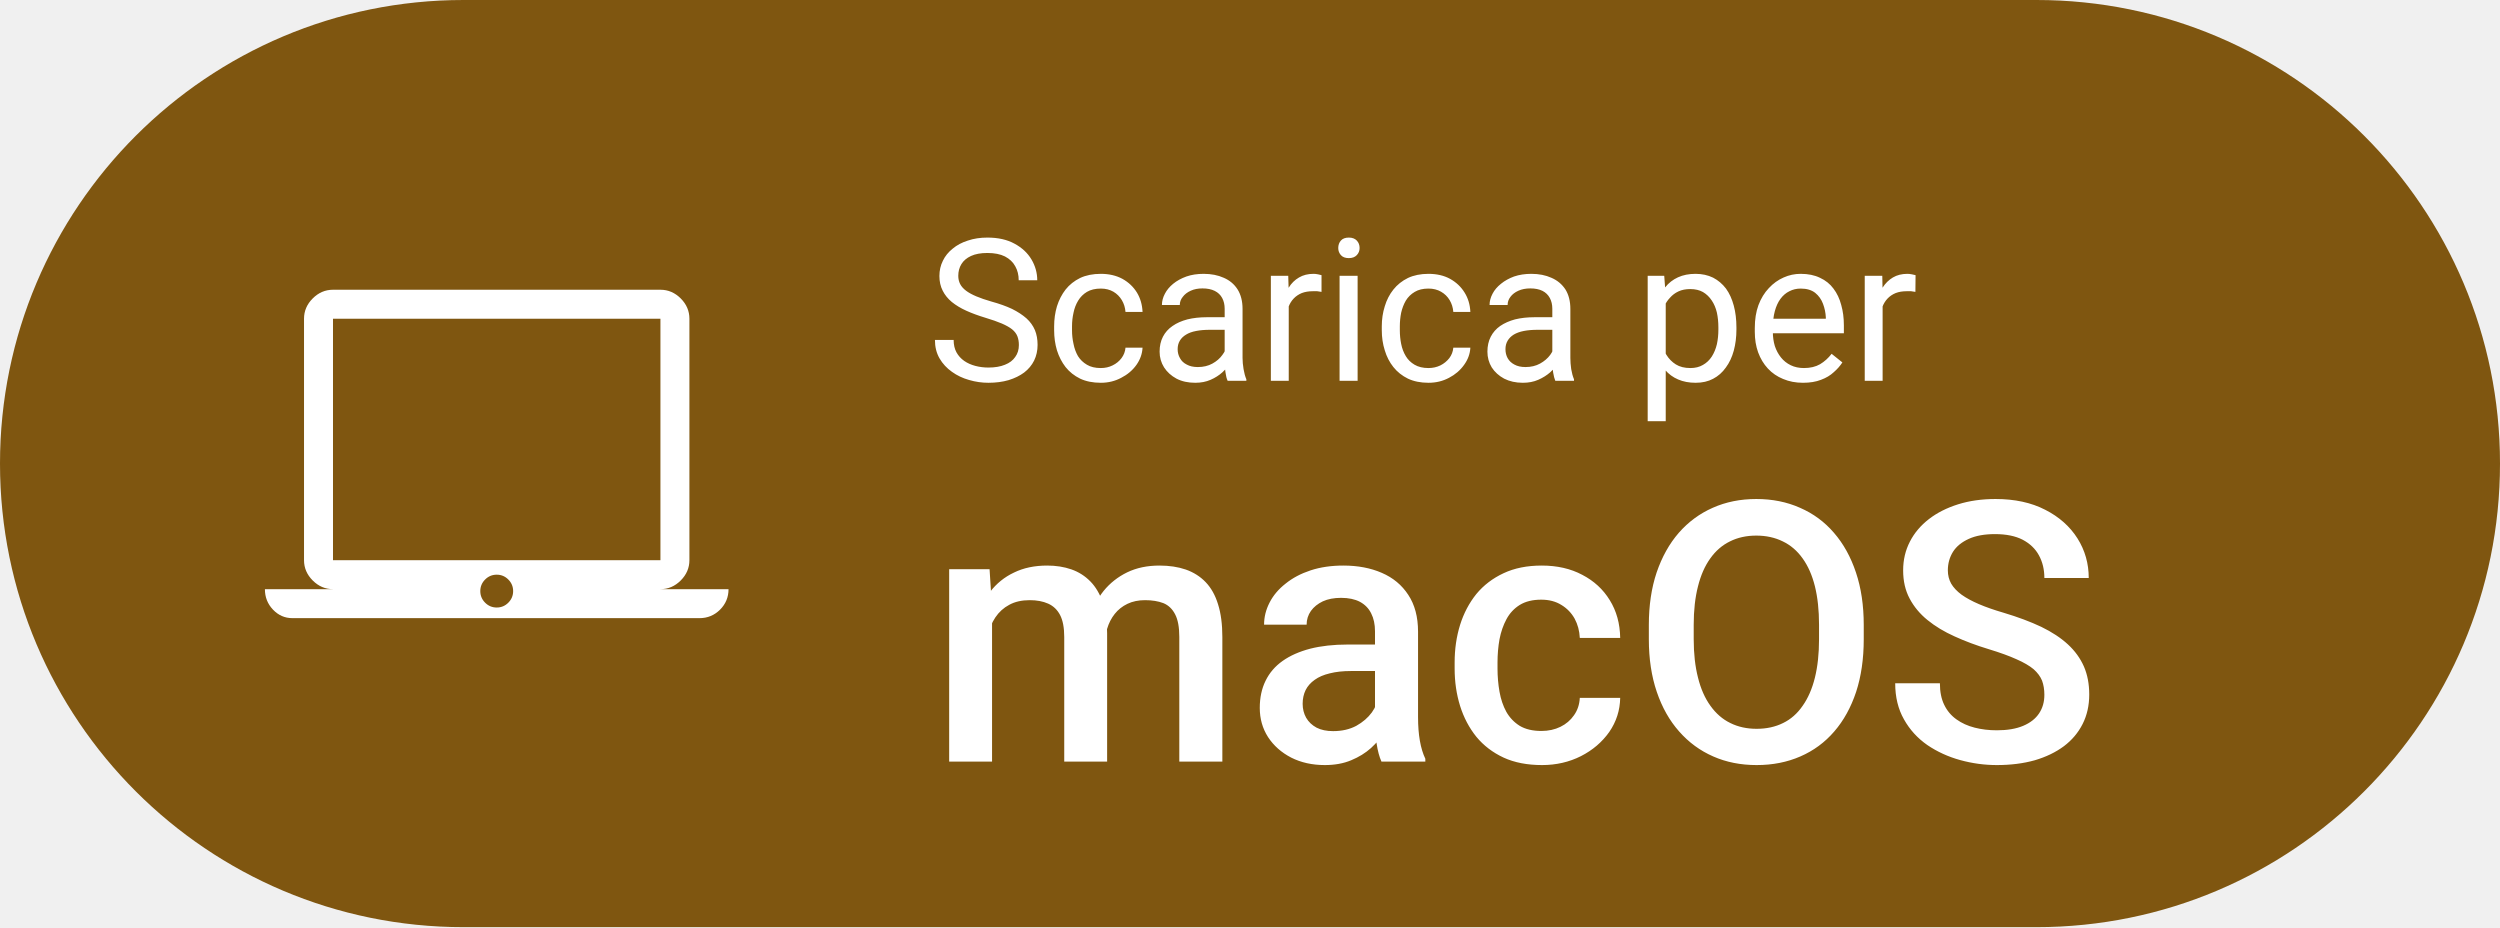
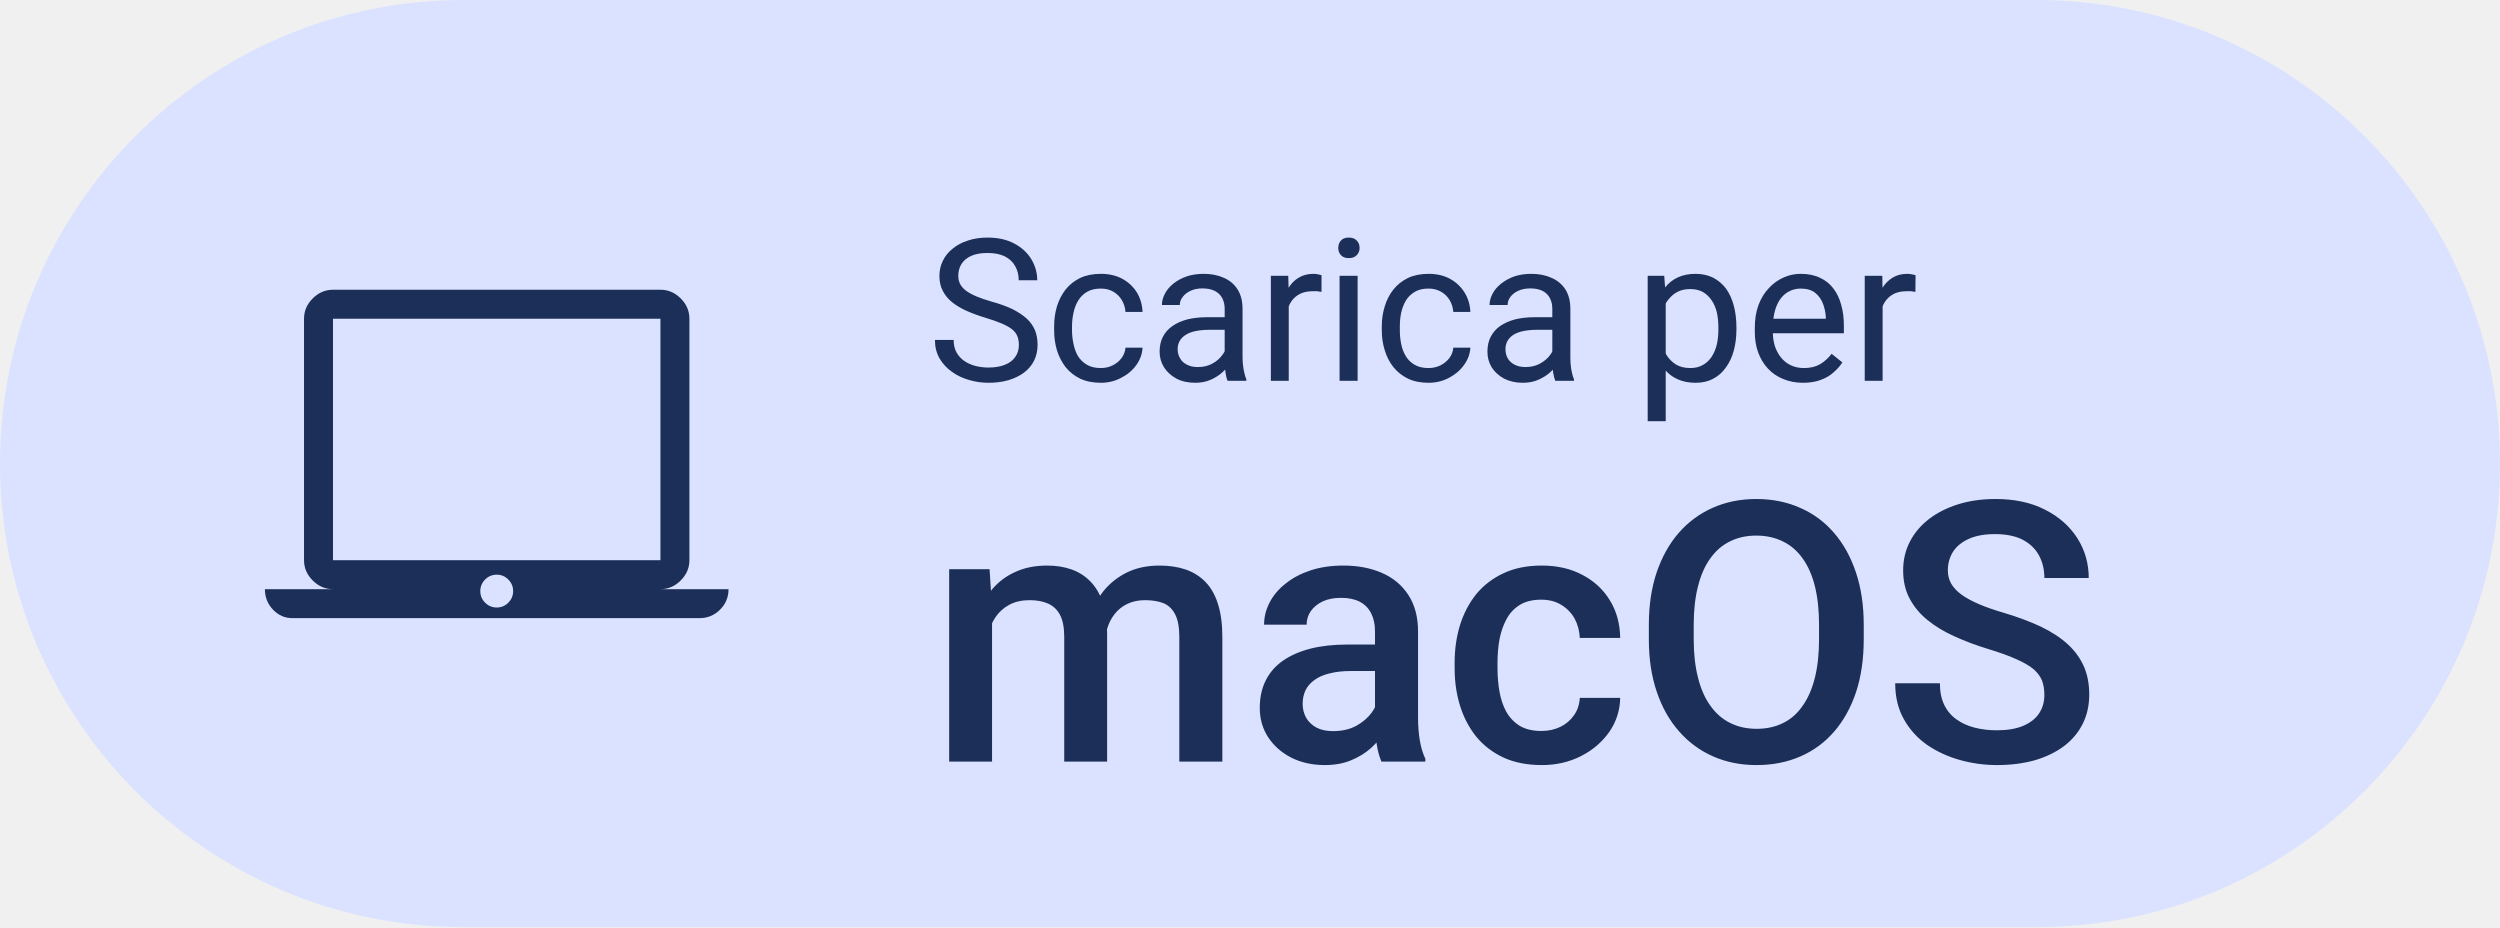
<svg xmlns="http://www.w3.org/2000/svg" width="151" height="56" viewBox="0 0 151 56" role="img">
-   <rect width="151" height="56" rx="28" fill="#7F5610" />
-   <g fill="#FFFFFF">
+   <rect width="151" height="56" rx="28" fill="#DAE2FF" />
+   <g fill="#1C2F59">
    <path transform="translate(16 14) scale(0.02917) translate(0 960)" d="M57-160q-23.51 0-40.26-17.63Q0-195.25 0-220h141q-24 0-42-18t-18-42v-500q0-24 18-42t42-18h678q24 0 42 18t18 42v500q0 24-18 42t-42 18h141q0 25-17.62 42.5Q924.75-160 900-160H57Zm447-32q10-10 10-24t-10-24q-10-10-24-10t-24 10q-10 10-10 24t10 24q10 10 24 10t24-10Zm-363-88h678v-500H141v500Zm0 0v-500 500Z" />
    <path d="M61.54 20.84Q61.54 20.54 61.45 20.31Q61.36 20.08 61.13 19.89Q60.9 19.71 60.51 19.54Q60.11 19.37 59.51 19.19Q58.88 19 58.37 18.77Q57.86 18.54 57.49 18.24Q57.13 17.94 56.94 17.56Q56.74 17.17 56.74 16.67Q56.74 16.17 56.95 15.75Q57.15 15.33 57.54 15.02Q57.92 14.7 58.46 14.53Q58.99 14.35 59.64 14.35Q60.61 14.35 61.28 14.72Q61.95 15.08 62.3 15.67Q62.65 16.26 62.65 16.93H61.53Q61.53 16.45 61.32 16.08Q61.12 15.71 60.7 15.49Q60.28 15.28 59.64 15.28Q59.04 15.28 58.65 15.46Q58.26 15.64 58.07 15.95Q57.88 16.26 57.88 16.66Q57.88 16.93 57.99 17.15Q58.1 17.37 58.35 17.56Q58.59 17.74 58.97 17.9Q59.35 18.06 59.87 18.21Q60.6 18.41 61.13 18.66Q61.65 18.92 62 19.23Q62.34 19.54 62.51 19.94Q62.67 20.33 62.67 20.83Q62.67 21.35 62.46 21.78Q62.25 22.2 61.86 22.5Q61.47 22.79 60.92 22.96Q60.37 23.12 59.7 23.12Q59.11 23.12 58.53 22.95Q57.96 22.79 57.5 22.46Q57.03 22.13 56.75 21.65Q56.47 21.17 56.47 20.53H57.6Q57.6 20.97 57.77 21.28Q57.94 21.59 58.24 21.8Q58.53 22 58.91 22.1Q59.29 22.2 59.7 22.2Q60.29 22.2 60.7 22.03Q61.11 21.87 61.32 21.56Q61.54 21.26 61.54 20.84ZM66.49 22.23Q66.88 22.23 67.2 22.07Q67.53 21.91 67.74 21.63Q67.95 21.35 67.98 21H69.01Q68.98 21.56 68.64 22.04Q68.29 22.53 67.72 22.82Q67.16 23.12 66.49 23.12Q65.77 23.12 65.24 22.87Q64.71 22.61 64.36 22.17Q64.02 21.73 63.84 21.16Q63.67 20.59 63.67 19.95V19.71Q63.67 19.07 63.84 18.5Q64.02 17.93 64.36 17.49Q64.71 17.05 65.24 16.79Q65.77 16.54 66.49 16.54Q67.23 16.54 67.79 16.84Q68.35 17.15 68.67 17.67Q68.98 18.18 69.01 18.84H67.98Q67.95 18.45 67.76 18.13Q67.57 17.81 67.25 17.62Q66.92 17.43 66.49 17.43Q65.99 17.43 65.65 17.63Q65.32 17.83 65.12 18.16Q64.92 18.49 64.84 18.89Q64.75 19.29 64.75 19.71V19.95Q64.75 20.37 64.84 20.77Q64.92 21.18 65.11 21.51Q65.31 21.83 65.65 22.03Q65.98 22.23 66.49 22.23ZM73.97 21.92V18.65Q73.97 18.28 73.82 18Q73.67 17.72 73.37 17.57Q73.07 17.42 72.63 17.42Q72.22 17.42 71.92 17.56Q71.61 17.7 71.44 17.93Q71.26 18.15 71.26 18.42H70.18Q70.18 18.08 70.36 17.74Q70.53 17.41 70.86 17.14Q71.19 16.87 71.66 16.7Q72.12 16.54 72.7 16.54Q73.39 16.54 73.92 16.78Q74.45 17.01 74.75 17.48Q75.05 17.96 75.05 18.66V21.62Q75.05 21.93 75.11 22.29Q75.17 22.65 75.28 22.91V23H74.15Q74.06 22.81 74.02 22.5Q73.97 22.19 73.97 21.92ZM74.16 19.16 74.17 19.92H73.07Q72.61 19.92 72.25 19.99Q71.88 20.06 71.64 20.21Q71.39 20.36 71.26 20.58Q71.13 20.8 71.13 21.09Q71.13 21.39 71.27 21.63Q71.4 21.88 71.68 22.02Q71.95 22.17 72.35 22.17Q72.85 22.17 73.23 21.96Q73.61 21.75 73.83 21.44Q74.06 21.14 74.08 20.85L74.54 21.37Q74.5 21.62 74.32 21.92Q74.13 22.21 73.83 22.49Q73.53 22.76 73.12 22.94Q72.71 23.12 72.19 23.12Q71.54 23.12 71.06 22.87Q70.58 22.61 70.31 22.19Q70.04 21.76 70.04 21.24Q70.04 20.73 70.24 20.34Q70.44 19.95 70.82 19.69Q71.19 19.43 71.72 19.29Q72.25 19.16 72.9 19.16ZM77.84 17.66V23H76.76V16.66H77.81ZM79.82 16.62 79.82 17.63Q79.68 17.6 79.56 17.59Q79.44 17.59 79.29 17.59Q78.92 17.59 78.63 17.7Q78.34 17.82 78.14 18.03Q77.94 18.24 77.83 18.53Q77.71 18.82 77.68 19.17L77.38 19.34Q77.38 18.77 77.49 18.27Q77.6 17.76 77.84 17.37Q78.08 16.98 78.46 16.76Q78.83 16.54 79.34 16.54Q79.46 16.54 79.61 16.57Q79.77 16.6 79.82 16.62ZM82 16.66V23H80.91V16.66ZM80.83 14.98Q80.83 14.71 80.99 14.53Q81.15 14.35 81.47 14.35Q81.78 14.35 81.95 14.53Q82.12 14.71 82.12 14.98Q82.12 15.23 81.95 15.41Q81.78 15.59 81.47 15.59Q81.15 15.59 80.99 15.41Q80.83 15.23 80.83 14.98ZM86.28 22.23Q86.67 22.23 87 22.07Q87.32 21.91 87.54 21.63Q87.75 21.35 87.78 21H88.81Q88.78 21.56 88.43 22.04Q88.08 22.53 87.52 22.82Q86.96 23.12 86.28 23.12Q85.57 23.12 85.04 22.87Q84.51 22.61 84.16 22.17Q83.81 21.73 83.64 21.16Q83.46 20.59 83.46 19.95V19.71Q83.46 19.07 83.64 18.5Q83.81 17.93 84.16 17.49Q84.51 17.05 85.04 16.79Q85.57 16.54 86.28 16.54Q87.03 16.54 87.58 16.84Q88.14 17.15 88.46 17.67Q88.78 18.18 88.81 18.84H87.78Q87.75 18.45 87.56 18.13Q87.37 17.81 87.04 17.62Q86.71 17.43 86.28 17.43Q85.78 17.43 85.45 17.63Q85.11 17.83 84.91 18.16Q84.72 18.49 84.63 18.89Q84.55 19.29 84.55 19.71V19.95Q84.55 20.37 84.63 20.77Q84.71 21.18 84.91 21.51Q85.1 21.83 85.44 22.03Q85.78 22.23 86.28 22.23ZM93.76 21.92V18.65Q93.76 18.28 93.61 18Q93.46 17.72 93.17 17.57Q92.87 17.42 92.43 17.42Q92.02 17.42 91.71 17.56Q91.4 17.7 91.23 17.93Q91.06 18.15 91.06 18.42H89.97Q89.97 18.08 90.15 17.74Q90.32 17.41 90.66 17.14Q90.99 16.87 91.45 16.7Q91.92 16.54 92.49 16.54Q93.18 16.54 93.71 16.78Q94.24 17.01 94.55 17.48Q94.85 17.96 94.85 18.66V21.62Q94.85 21.93 94.9 22.29Q94.96 22.65 95.07 22.91V23H93.94Q93.86 22.81 93.81 22.5Q93.76 22.19 93.76 21.92ZM93.95 19.16 93.96 19.92H92.87Q92.4 19.92 92.04 19.99Q91.68 20.06 91.43 20.21Q91.19 20.36 91.06 20.58Q90.93 20.8 90.93 21.09Q90.93 21.39 91.06 21.63Q91.2 21.88 91.47 22.02Q91.74 22.17 92.14 22.17Q92.64 22.17 93.02 21.96Q93.4 21.75 93.63 21.44Q93.85 21.14 93.87 20.85L94.33 21.37Q94.29 21.62 94.11 21.92Q93.93 22.21 93.63 22.49Q93.32 22.76 92.91 22.94Q92.5 23.12 91.98 23.12Q91.34 23.12 90.85 22.87Q90.37 22.61 90.1 22.19Q89.84 21.76 89.84 21.24Q89.84 20.73 90.04 20.34Q90.24 19.95 90.61 19.69Q90.99 19.43 91.51 19.29Q92.04 19.16 92.69 19.16ZM100.61 17.88V25.44H99.52V16.66H100.52ZM104.88 19.78V19.9Q104.88 20.59 104.72 21.18Q104.56 21.77 104.24 22.2Q103.93 22.64 103.47 22.88Q103.02 23.12 102.42 23.12Q101.82 23.12 101.36 22.92Q100.89 22.72 100.57 22.34Q100.25 21.96 100.06 21.42Q99.87 20.89 99.8 20.22V19.57Q99.87 18.86 100.06 18.31Q100.26 17.75 100.58 17.35Q100.89 16.96 101.35 16.75Q101.81 16.54 102.41 16.54Q103 16.54 103.47 16.77Q103.93 17.01 104.25 17.43Q104.56 17.86 104.72 18.46Q104.88 19.05 104.88 19.78ZM103.79 19.9V19.78Q103.79 19.3 103.7 18.88Q103.6 18.46 103.39 18.15Q103.18 17.83 102.86 17.64Q102.54 17.46 102.09 17.46Q101.68 17.46 101.38 17.6Q101.08 17.74 100.87 17.98Q100.65 18.21 100.52 18.51Q100.39 18.82 100.33 19.14V20.66Q100.44 21.07 100.65 21.43Q100.87 21.79 101.22 22.01Q101.57 22.23 102.1 22.23Q102.54 22.23 102.86 22.04Q103.18 21.86 103.39 21.54Q103.6 21.21 103.7 20.79Q103.79 20.38 103.79 19.9ZM108.9 23.12Q108.24 23.12 107.7 22.89Q107.16 22.67 106.78 22.26Q106.4 21.85 106.19 21.28Q105.99 20.72 105.99 20.05V19.81Q105.99 19.03 106.21 18.43Q106.44 17.82 106.84 17.4Q107.23 16.98 107.73 16.76Q108.22 16.54 108.76 16.54Q109.44 16.54 109.93 16.78Q110.43 17.01 110.74 17.43Q111.06 17.85 111.21 18.42Q111.37 18.98 111.37 19.65V20.13H106.63V19.25H110.28V19.17Q110.26 18.75 110.11 18.35Q109.96 17.95 109.64 17.69Q109.31 17.43 108.76 17.43Q108.39 17.43 108.08 17.59Q107.77 17.74 107.54 18.05Q107.32 18.35 107.2 18.79Q107.08 19.23 107.08 19.81V20.05Q107.08 20.5 107.2 20.9Q107.33 21.29 107.57 21.59Q107.81 21.89 108.16 22.06Q108.51 22.23 108.96 22.23Q109.53 22.23 109.93 22Q110.33 21.76 110.63 21.37L111.28 21.89Q111.08 22.2 110.76 22.48Q110.45 22.77 109.99 22.94Q109.53 23.12 108.9 23.12ZM113.71 17.66V23H112.63V16.66H113.69ZM115.7 16.62 115.69 17.63Q115.55 17.6 115.43 17.59Q115.31 17.59 115.16 17.59Q114.79 17.59 114.5 17.7Q114.21 17.82 114.01 18.03Q113.81 18.24 113.7 18.53Q113.59 18.82 113.55 19.17L113.25 19.34Q113.25 18.77 113.36 18.27Q113.47 17.76 113.71 17.37Q113.96 16.98 114.33 16.76Q114.7 16.54 115.21 16.54Q115.33 16.54 115.48 16.57Q115.64 16.6 115.7 16.62Z" />
    <path d="M59.92 36.74V46H57.33V34.38H59.77ZM59.5 39.76 58.62 39.75Q58.62 38.54 58.92 37.52Q59.22 36.5 59.8 35.75Q60.38 34.99 61.25 34.58Q62.11 34.16 63.25 34.16Q64.05 34.16 64.71 34.39Q65.37 34.62 65.86 35.12Q66.34 35.61 66.61 36.39Q66.87 37.16 66.87 38.25V46H64.28V38.48Q64.28 37.63 64.03 37.15Q63.78 36.67 63.31 36.46Q62.84 36.25 62.2 36.25Q61.47 36.25 60.96 36.53Q60.45 36.8 60.12 37.29Q59.8 37.77 59.65 38.41Q59.5 39.04 59.5 39.76ZM66.71 39.07 65.5 39.34Q65.5 38.29 65.79 37.35Q66.09 36.41 66.66 35.69Q67.24 34.98 68.08 34.57Q68.93 34.16 70.03 34.16Q70.92 34.16 71.62 34.4Q72.33 34.65 72.82 35.16Q73.32 35.68 73.57 36.5Q73.83 37.32 73.83 38.48V46H71.23V38.47Q71.23 37.59 70.98 37.11Q70.73 36.62 70.27 36.43Q69.8 36.25 69.16 36.25Q68.56 36.25 68.1 36.47Q67.64 36.69 67.33 37.08Q67.02 37.47 66.87 37.98Q66.71 38.48 66.71 39.07ZM83.05 43.67V38.13Q83.05 37.5 82.82 37.05Q82.6 36.6 82.14 36.35Q81.68 36.11 81 36.11Q80.36 36.11 79.9 36.32Q79.44 36.54 79.18 36.9Q78.92 37.27 78.92 37.73H76.35Q76.35 37.04 76.68 36.4Q77.01 35.75 77.65 35.25Q78.28 34.74 79.16 34.45Q80.04 34.16 81.14 34.16Q82.45 34.16 83.46 34.6Q84.48 35.04 85.06 35.93Q85.65 36.82 85.65 38.15V43.31Q85.65 44.11 85.76 44.74Q85.87 45.37 86.09 45.83V46H83.44Q83.25 45.58 83.15 44.93Q83.05 44.28 83.05 43.67ZM83.42 38.93 83.45 40.53H81.59Q80.87 40.53 80.32 40.67Q79.77 40.8 79.41 41.06Q79.04 41.32 78.86 41.68Q78.68 42.05 78.68 42.51Q78.68 42.97 78.89 43.35Q79.11 43.73 79.52 43.95Q79.93 44.16 80.52 44.16Q81.32 44.16 81.92 43.84Q82.51 43.51 82.86 43.03Q83.2 42.55 83.22 42.12L84.06 43.27Q83.93 43.71 83.62 44.22Q83.31 44.72 82.81 45.18Q82.31 45.63 81.61 45.92Q80.92 46.21 80.02 46.21Q78.88 46.21 77.99 45.76Q77.1 45.3 76.59 44.52Q76.09 43.74 76.09 42.76Q76.09 41.83 76.44 41.12Q76.79 40.4 77.47 39.92Q78.15 39.44 79.14 39.18Q80.13 38.93 81.39 38.93ZM93.1 44.15Q93.74 44.15 94.25 43.9Q94.76 43.65 95.07 43.2Q95.39 42.75 95.42 42.15H97.86Q97.84 43.28 97.2 44.21Q96.55 45.13 95.49 45.67Q94.42 46.21 93.14 46.21Q91.8 46.21 90.82 45.76Q89.83 45.3 89.17 44.5Q88.52 43.69 88.19 42.64Q87.86 41.58 87.86 40.38V40.01Q87.86 38.8 88.19 37.74Q88.52 36.69 89.17 35.88Q89.83 35.08 90.82 34.62Q91.8 34.16 93.12 34.16Q94.52 34.16 95.57 34.72Q96.63 35.27 97.23 36.25Q97.84 37.23 97.86 38.53H95.42Q95.39 37.89 95.11 37.37Q94.82 36.85 94.31 36.54Q93.8 36.22 93.09 36.22Q92.31 36.22 91.79 36.54Q91.28 36.86 90.99 37.4Q90.7 37.94 90.57 38.61Q90.45 39.29 90.45 40.01V40.38Q90.45 41.1 90.57 41.78Q90.69 42.46 90.98 42.99Q91.28 43.52 91.79 43.84Q92.31 44.15 93.1 44.15ZM112.57 37.75V38.61Q112.57 40.38 112.11 41.79Q111.64 43.2 110.79 44.18Q109.94 45.17 108.74 45.69Q107.55 46.21 106.1 46.21Q104.66 46.21 103.48 45.69Q102.29 45.17 101.42 44.18Q100.55 43.2 100.07 41.79Q99.59 40.38 99.59 38.61V37.75Q99.59 35.98 100.06 34.58Q100.54 33.17 101.4 32.18Q102.27 31.19 103.45 30.67Q104.64 30.14 106.08 30.14Q107.53 30.14 108.72 30.67Q109.92 31.19 110.77 32.18Q111.63 33.17 112.1 34.58Q112.57 35.98 112.57 37.75ZM109.87 38.61V37.73Q109.87 36.42 109.62 35.41Q109.37 34.41 108.88 33.73Q108.39 33.04 107.68 32.7Q106.97 32.35 106.08 32.35Q105.19 32.35 104.49 32.7Q103.79 33.04 103.3 33.73Q102.81 34.41 102.56 35.41Q102.3 36.42 102.3 37.73V38.61Q102.3 39.92 102.56 40.93Q102.81 41.94 103.31 42.63Q103.81 43.33 104.51 43.67Q105.21 44.02 106.1 44.02Q107 44.02 107.7 43.67Q108.4 43.33 108.88 42.63Q109.37 41.94 109.62 40.93Q109.87 39.92 109.87 38.61ZM123.48 41.97Q123.48 41.49 123.34 41.11Q123.19 40.74 122.83 40.42Q122.46 40.11 121.8 39.82Q121.14 39.52 120.12 39.21Q119 38.87 118.06 38.44Q117.12 38.02 116.42 37.45Q115.73 36.89 115.34 36.15Q114.95 35.42 114.95 34.45Q114.95 33.5 115.36 32.71Q115.76 31.93 116.51 31.35Q117.25 30.78 118.27 30.46Q119.29 30.14 120.53 30.14Q122.27 30.14 123.53 30.79Q124.79 31.43 125.48 32.52Q126.16 33.6 126.16 34.91H123.48Q123.48 34.14 123.15 33.54Q122.83 32.95 122.17 32.6Q121.51 32.26 120.5 32.26Q119.54 32.26 118.91 32.55Q118.27 32.84 117.96 33.33Q117.65 33.83 117.65 34.45Q117.65 34.89 117.85 35.25Q118.06 35.61 118.48 35.92Q118.9 36.22 119.53 36.49Q120.16 36.76 121.02 37.01Q122.32 37.4 123.29 37.86Q124.26 38.33 124.9 38.92Q125.54 39.51 125.87 40.26Q126.19 41 126.19 41.95Q126.19 42.94 125.79 43.73Q125.39 44.52 124.66 45.07Q123.92 45.62 122.9 45.92Q121.87 46.21 120.61 46.21Q119.49 46.21 118.4 45.91Q117.31 45.61 116.41 45Q115.52 44.38 115 43.45Q114.47 42.52 114.47 41.27H117.17Q117.17 42.04 117.43 42.57Q117.69 43.11 118.17 43.45Q118.64 43.79 119.27 43.95Q119.89 44.11 120.61 44.11Q121.56 44.11 122.2 43.84Q122.84 43.57 123.16 43.09Q123.48 42.61 123.48 41.97Z" />
  </g>
</svg>
